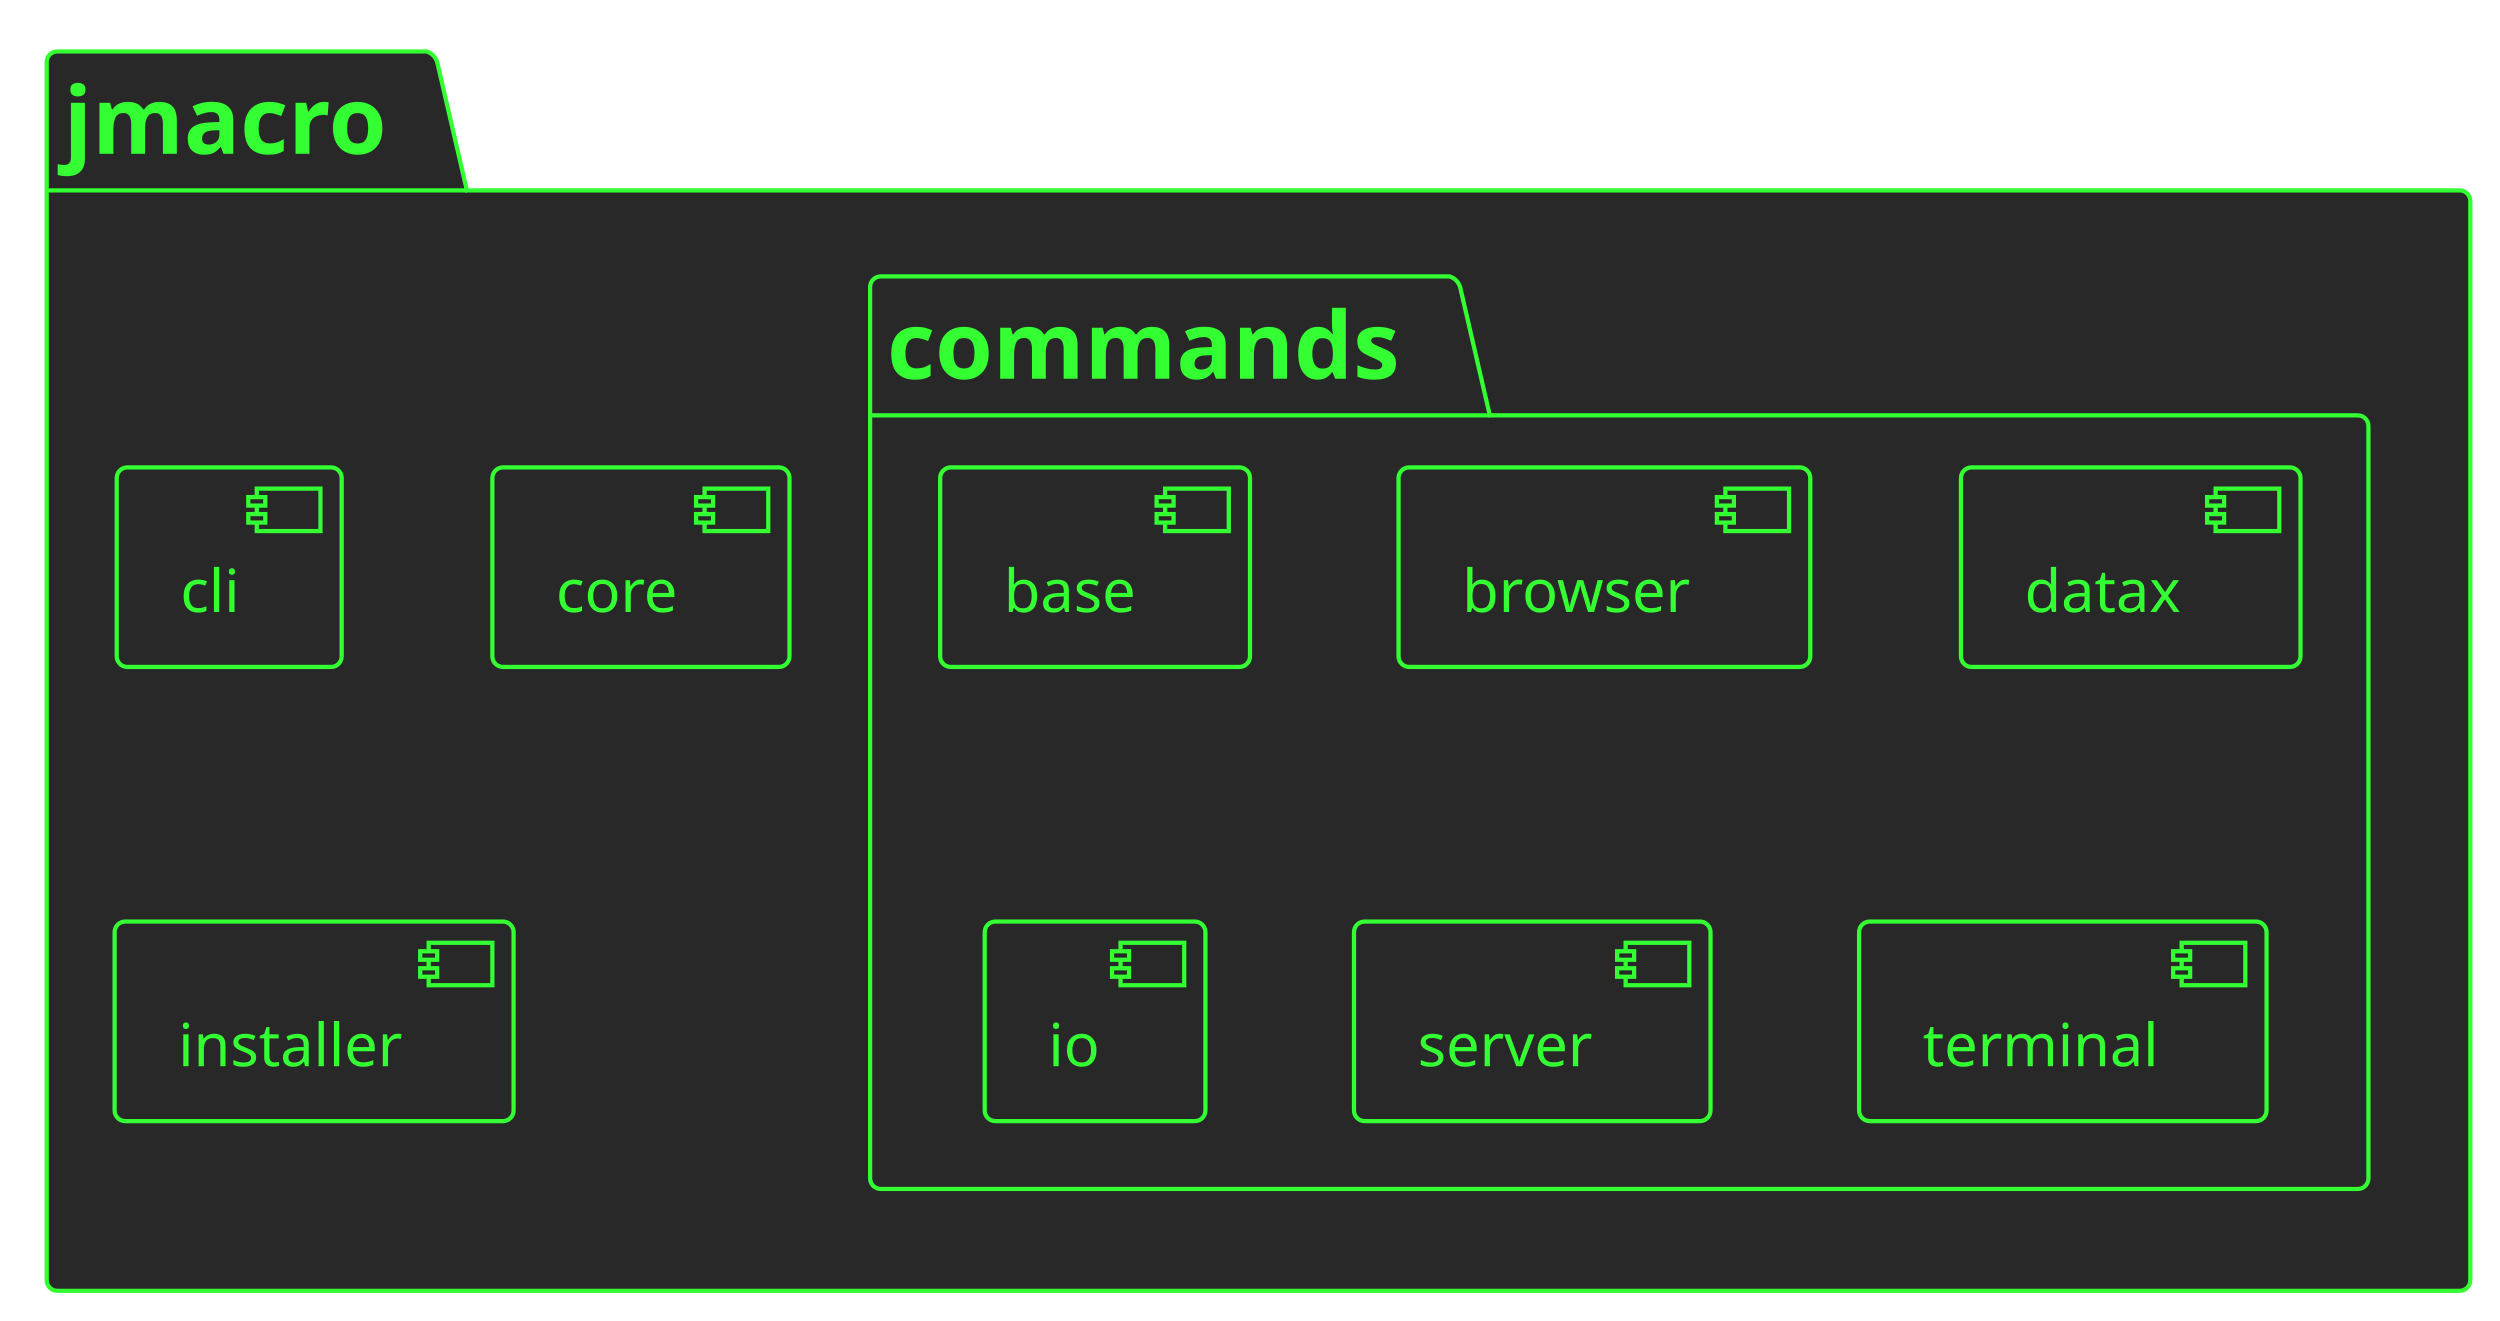
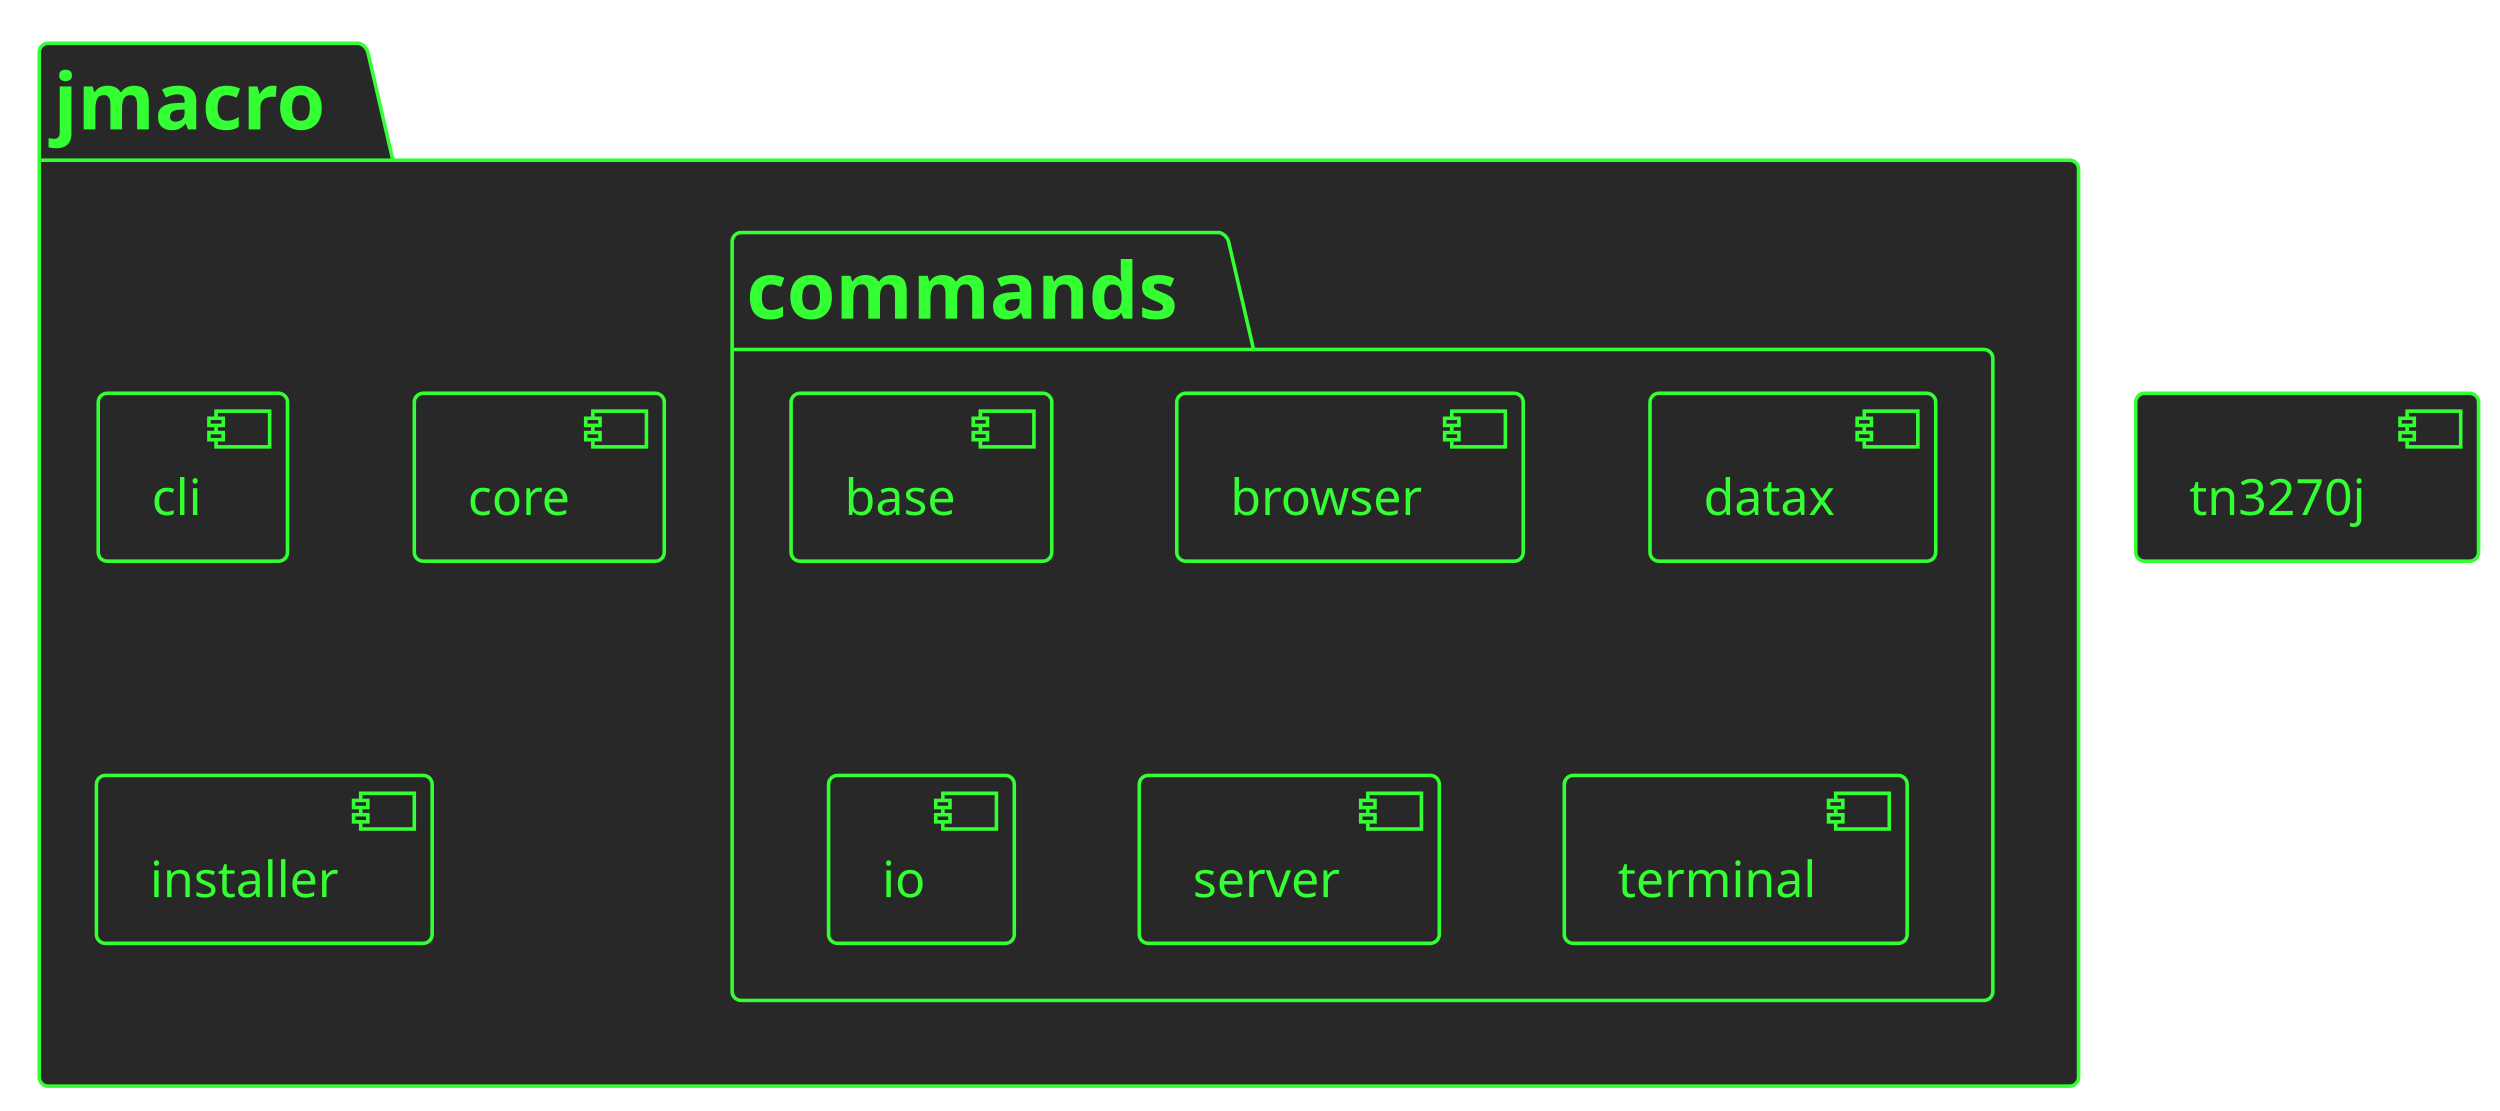
- <svg xmlns="http://www.w3.org/2000/svg" contentStyleType="text/css" height="311px" preserveAspectRatio="none" style="width:589px;height:311px;background:#282828;" version="1.1" viewBox="0 0 589 311" width="589px" zoomAndPan="magnify">
+ <svg xmlns="http://www.w3.org/2000/svg" contentStyleType="text/css" height="311px" preserveAspectRatio="none" style="width:700px;height:311px;background:#282828;" version="1.1" viewBox="0 0 700 311" width="700px" zoomAndPan="magnify">
  <defs />
  <g>
    <g id="cluster_jmacro">
      <path d="M13.5,12.119 L100.5,12.119 A3.75,3.75 0 0 1 103,14.619 L110,44.856 L579.5,44.856 A2.5,2.5 0 0 1 582,47.356 L582,301.619 A2.5,2.5 0 0 1 579.5,304.119 L13.5,304.119 A2.5,2.5 0 0 1 11,301.619 L11,14.619 A2.5,2.5 0 0 1 13.5,12.119 " fill="#282828" style="stroke:#33FF33;stroke-width:1.0;" />
      <line style="stroke:#33FF33;stroke-width:1.0;" x1="11" x2="110" y1="44.856" y2="44.856" />
      <text fill="#33FF33" font-family="Verdana" font-size="22" font-weight="bold" lengthAdjust="spacing" textLength="86" x="15" y="36.237">jmacro</text>
    </g>
    <g id="cluster_commands">
      <path d="M207.5,65.119 L341.5,65.119 A3.75,3.75 0 0 1 344,67.619 L351,97.856 L555.5,97.856 A2.5,2.5 0 0 1 558,100.356 L558,277.619 A2.5,2.5 0 0 1 555.5,280.119 L207.5,280.119 A2.5,2.5 0 0 1 205,277.619 L205,67.619 A2.5,2.5 0 0 1 207.5,65.119 " fill="#282828" style="stroke:#33FF33;stroke-width:1.0;" />
      <line style="stroke:#33FF33;stroke-width:1.0;" x1="205" x2="351" y1="97.856" y2="97.856" />
      <text fill="#33FF33" font-family="Verdana" font-size="22" font-weight="bold" lengthAdjust="spacing" textLength="133" x="209" y="89.237">commands</text>
    </g>
    <g id="elem_cli">
      <rect fill="#282828" height="47.015" rx="2.5" ry="2.5" style="stroke:#33FF33;stroke-width:1.0;" width="53" x="27.5" y="110.119" />
      <rect fill="#282828" height="10" style="stroke:#33FF33;stroke-width:1.0;" width="15" x="60.5" y="115.119" />
      <rect fill="#282828" height="2" style="stroke:#33FF33;stroke-width:1.0;" width="4" x="58.5" y="117.119" />
      <rect fill="#282828" height="2" style="stroke:#33FF33;stroke-width:1.0;" width="4" x="58.5" y="121.119" />
      <text fill="#33FF33" font-family="Verdana" font-size="14" lengthAdjust="spacing" textLength="13" x="42.5" y="144.194">cli</text>
    </g>
    <g id="elem_core">
      <rect fill="#282828" height="47.015" rx="2.5" ry="2.5" style="stroke:#33FF33;stroke-width:1.0;" width="70" x="116" y="110.119" />
      <rect fill="#282828" height="10" style="stroke:#33FF33;stroke-width:1.0;" width="15" x="166" y="115.119" />
      <rect fill="#282828" height="2" style="stroke:#33FF33;stroke-width:1.0;" width="4" x="164" y="117.119" />
      <rect fill="#282828" height="2" style="stroke:#33FF33;stroke-width:1.0;" width="4" x="164" y="121.119" />
      <text fill="#33FF33" font-family="Verdana" font-size="14" lengthAdjust="spacing" textLength="30" x="131" y="144.194">core</text>
    </g>
    <g id="elem_installer">
      <rect fill="#282828" height="47.015" rx="2.5" ry="2.5" style="stroke:#33FF33;stroke-width:1.0;" width="94" x="27" y="217.119" />
      <rect fill="#282828" height="10" style="stroke:#33FF33;stroke-width:1.0;" width="15" x="101" y="222.119" />
      <rect fill="#282828" height="2" style="stroke:#33FF33;stroke-width:1.0;" width="4" x="99" y="224.119" />
      <rect fill="#282828" height="2" style="stroke:#33FF33;stroke-width:1.0;" width="4" x="99" y="228.119" />
      <text fill="#33FF33" font-family="Verdana" font-size="14" lengthAdjust="spacing" textLength="54" x="42" y="251.194">installer</text>
    </g>
    <g id="elem_base">
      <rect fill="#282828" height="47.015" rx="2.5" ry="2.5" style="stroke:#33FF33;stroke-width:1.0;" width="73" x="221.5" y="110.119" />
      <rect fill="#282828" height="10" style="stroke:#33FF33;stroke-width:1.0;" width="15" x="274.5" y="115.119" />
      <rect fill="#282828" height="2" style="stroke:#33FF33;stroke-width:1.0;" width="4" x="272.5" y="117.119" />
      <rect fill="#282828" height="2" style="stroke:#33FF33;stroke-width:1.0;" width="4" x="272.5" y="121.119" />
      <text fill="#33FF33" font-family="Verdana" font-size="14" lengthAdjust="spacing" textLength="33" x="236.5" y="144.194">base</text>
    </g>
    <g id="elem_browser">
      <rect fill="#282828" height="47.015" rx="2.5" ry="2.5" style="stroke:#33FF33;stroke-width:1.0;" width="97" x="329.5" y="110.119" />
      <rect fill="#282828" height="10" style="stroke:#33FF33;stroke-width:1.0;" width="15" x="406.5" y="115.119" />
      <rect fill="#282828" height="2" style="stroke:#33FF33;stroke-width:1.0;" width="4" x="404.5" y="117.119" />
      <rect fill="#282828" height="2" style="stroke:#33FF33;stroke-width:1.0;" width="4" x="404.5" y="121.119" />
      <text fill="#33FF33" font-family="Verdana" font-size="14" lengthAdjust="spacing" textLength="57" x="344.5" y="144.194">browser</text>
    </g>
    <g id="elem_datax">
      <rect fill="#282828" height="47.015" rx="2.5" ry="2.5" style="stroke:#33FF33;stroke-width:1.0;" width="80" x="462" y="110.119" />
      <rect fill="#282828" height="10" style="stroke:#33FF33;stroke-width:1.0;" width="15" x="522" y="115.119" />
      <rect fill="#282828" height="2" style="stroke:#33FF33;stroke-width:1.0;" width="4" x="520" y="117.119" />
      <rect fill="#282828" height="2" style="stroke:#33FF33;stroke-width:1.0;" width="4" x="520" y="121.119" />
      <text fill="#33FF33" font-family="Verdana" font-size="14" lengthAdjust="spacing" textLength="40" x="477" y="144.194">datax</text>
    </g>
    <g id="elem_io">
      <rect fill="#282828" height="47.015" rx="2.5" ry="2.5" style="stroke:#33FF33;stroke-width:1.0;" width="52" x="232" y="217.119" />
      <rect fill="#282828" height="10" style="stroke:#33FF33;stroke-width:1.0;" width="15" x="264" y="222.119" />
      <rect fill="#282828" height="2" style="stroke:#33FF33;stroke-width:1.0;" width="4" x="262" y="224.119" />
      <rect fill="#282828" height="2" style="stroke:#33FF33;stroke-width:1.0;" width="4" x="262" y="228.119" />
      <text fill="#33FF33" font-family="Verdana" font-size="14" lengthAdjust="spacing" textLength="12" x="247" y="251.194">io</text>
    </g>
    <g id="elem_server">
      <rect fill="#282828" height="47.015" rx="2.5" ry="2.5" style="stroke:#33FF33;stroke-width:1.0;" width="84" x="319" y="217.119" />
      <rect fill="#282828" height="10" style="stroke:#33FF33;stroke-width:1.0;" width="15" x="383" y="222.119" />
      <rect fill="#282828" height="2" style="stroke:#33FF33;stroke-width:1.0;" width="4" x="381" y="224.119" />
      <rect fill="#282828" height="2" style="stroke:#33FF33;stroke-width:1.0;" width="4" x="381" y="228.119" />
      <text fill="#33FF33" font-family="Verdana" font-size="14" lengthAdjust="spacing" textLength="44" x="334" y="251.194">server</text>
    </g>
    <g id="elem_terminal">
      <rect fill="#282828" height="47.015" rx="2.5" ry="2.5" style="stroke:#33FF33;stroke-width:1.0;" width="96" x="438" y="217.119" />
      <rect fill="#282828" height="10" style="stroke:#33FF33;stroke-width:1.0;" width="15" x="514" y="222.119" />
      <rect fill="#282828" height="2" style="stroke:#33FF33;stroke-width:1.0;" width="4" x="512" y="224.119" />
      <rect fill="#282828" height="2" style="stroke:#33FF33;stroke-width:1.0;" width="4" x="512" y="228.119" />
      <text fill="#33FF33" font-family="Verdana" font-size="14" lengthAdjust="spacing" textLength="56" x="453" y="251.194">terminal</text>
    </g>
+     <g id="elem_tn3270j">
+       <rect fill="#282828" height="47.015" rx="2.5" ry="2.5" style="stroke:#33FF33;stroke-width:1.0;" width="96" x="598" y="110.119" />
+       <rect fill="#282828" height="10" style="stroke:#33FF33;stroke-width:1.0;" width="15" x="674" y="115.119" />
+       <rect fill="#282828" height="2" style="stroke:#33FF33;stroke-width:1.0;" width="4" x="672" y="117.119" />
+       <rect fill="#282828" height="2" style="stroke:#33FF33;stroke-width:1.0;" width="4" x="672" y="121.119" />
+       <text fill="#33FF33" font-family="Verdana" font-size="14" lengthAdjust="spacing" textLength="56" x="613" y="144.194">tn3270j</text>
+     </g>
  </g>
</svg>
